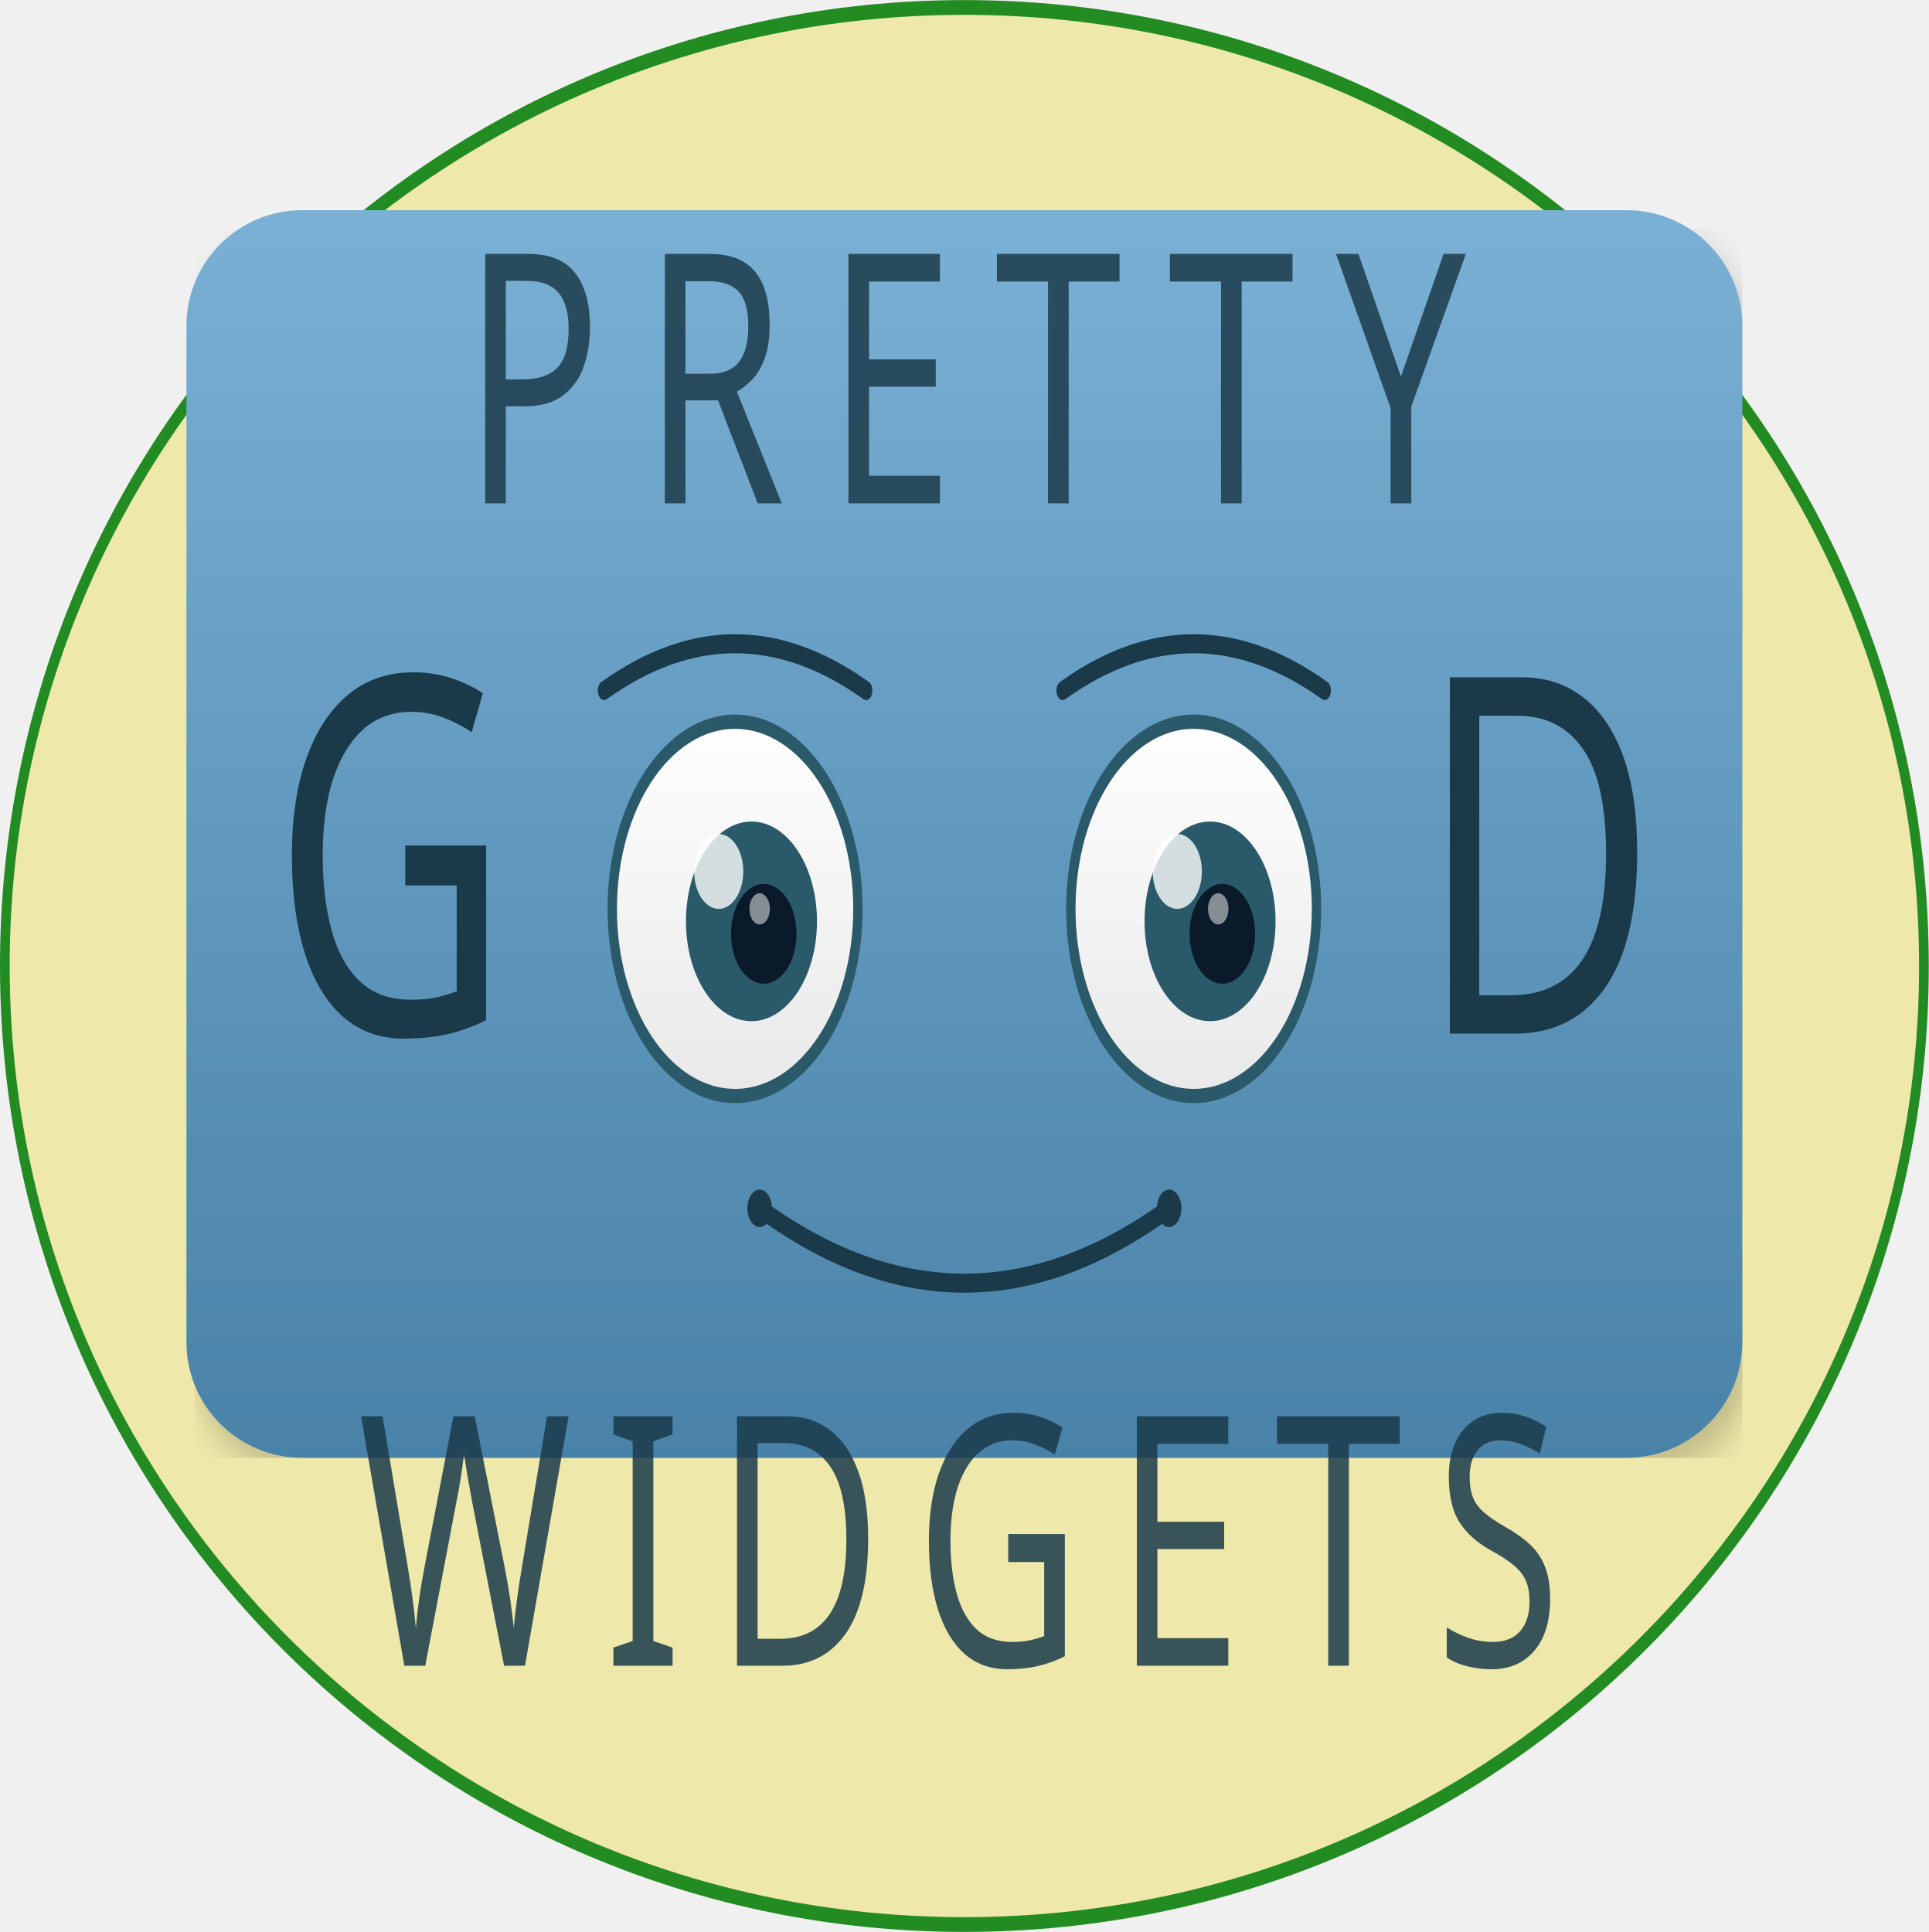
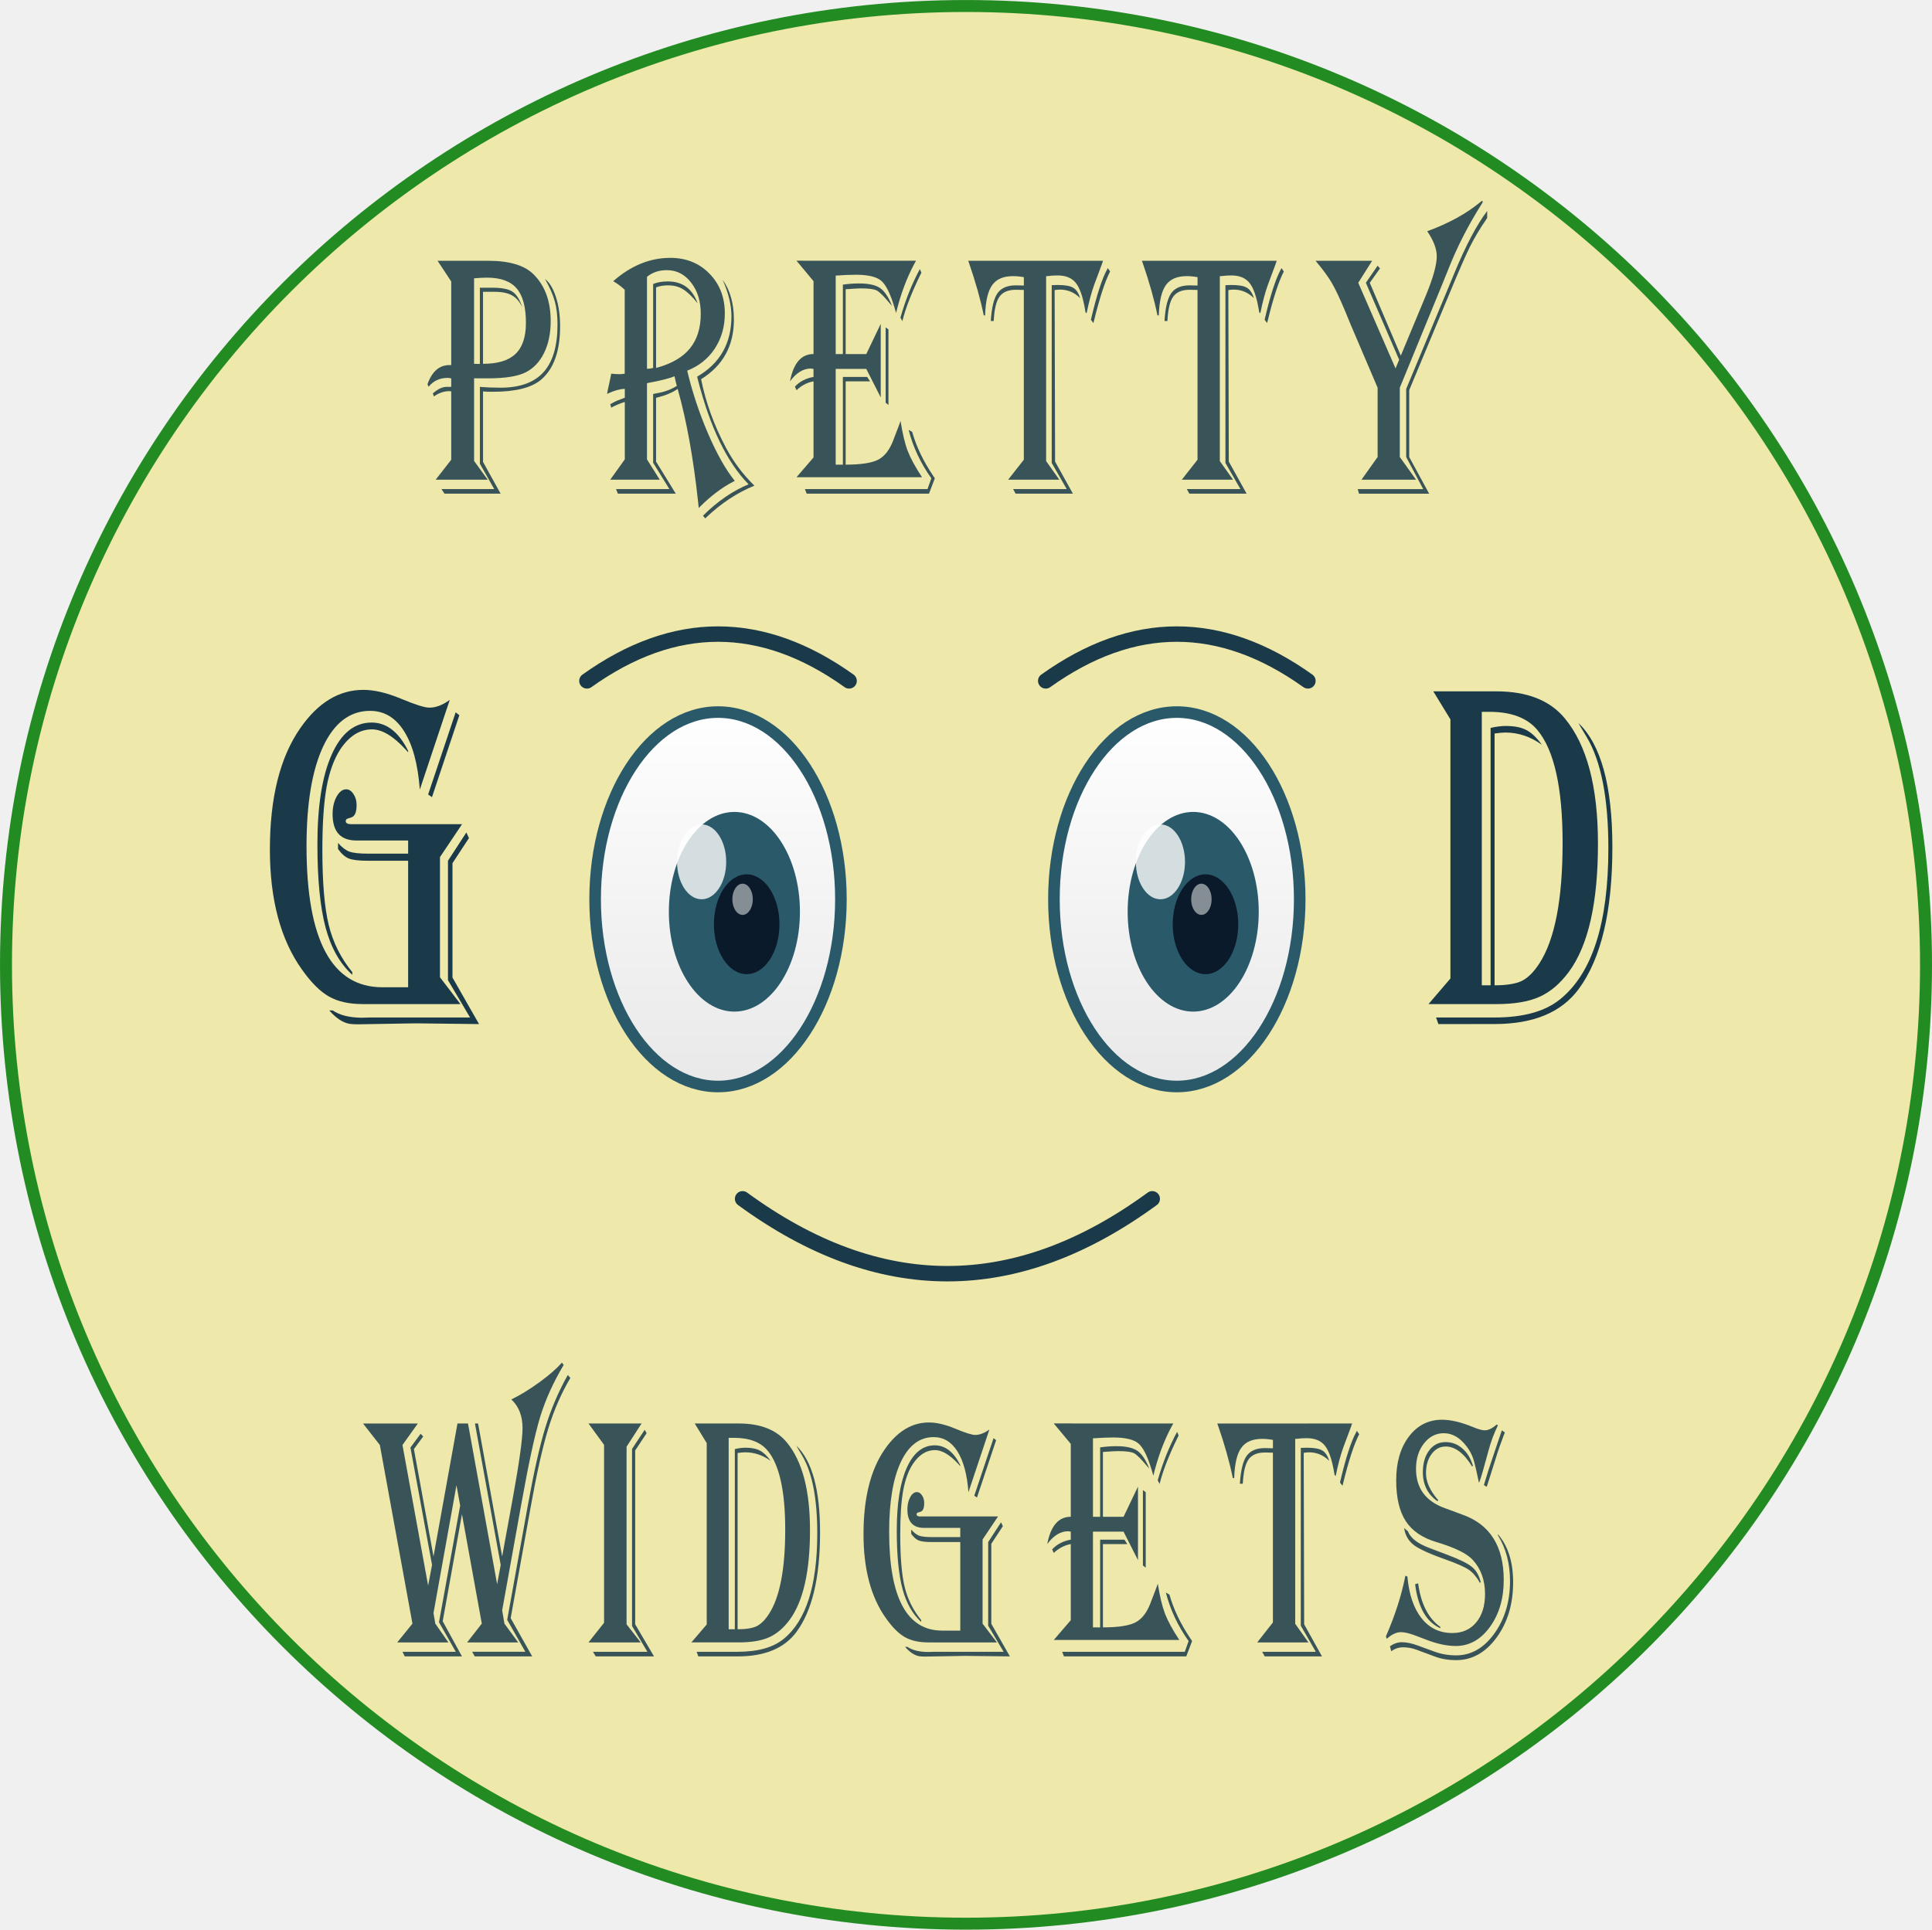
- <svg xmlns="http://www.w3.org/2000/svg" xmlns:xlink="http://www.w3.org/1999/xlink" viewBox="0 0 499.997 500.818" version="1.1" id="svg75" width="5.208in" height="5.217in">
-   <defs id="defs13">
-     <linearGradient id="head-grad" x1="188.624" y1="121.3" x2="188.624" y2="396.981" gradientTransform="scale(1.378405,0.7254763)" gradientUnits="userSpaceOnUse">
-       <stop offset="0%" stop-color="#7ab0d4" id="stop2" />
-       <stop offset="100%" stop-color="#4a82a8" id="stop4" />
-     </linearGradient>
+ <svg xmlns="http://www.w3.org/2000/svg" xmlns:xlink="http://www.w3.org/1999/xlink" width="5.214in" height="5.209in" viewBox="0 0 132.447 132.316" version="1.1" id="svg432">
+   <defs id="defs429">
    <linearGradient id="eye-grad" x1="0" y1="0" x2="0" y2="1">
      <stop offset="0%" stop-color="#ffffff" id="stop7" />
      <stop offset="100%" stop-color="#e8e8e8" id="stop9" />
    </linearGradient>
-     <filter id="shadow" x="0" y="0" width="1" height="1">
-       <feDropShadow dx="2" dy="3" stdDeviation="3" flood-color="#000" flood-opacity="0.2" />
-     </filter>
-     <linearGradient xlink:href="#eye-grad" id="linearGradient360" x1="362.5" y1="168.5" x2="362.5" y2="231.5" gradientUnits="userSpaceOnUse" />
-     <linearGradient xlink:href="#eye-grad" id="linearGradient362" x1="474.5" y1="168.5" x2="474.5" y2="231.5" gradientUnits="userSpaceOnUse" />
+     <linearGradient xlink:href="#eye-grad" id="linearGradient360" x1="362.5" y1="168.5" x2="362.5" y2="231.5" gradientUnits="userSpaceOnUse" gradientTransform="matrix(0.2808315,0,0,0.4278941,-16.62912,71.34158)" />
+     <linearGradient xlink:href="#eye-grad" id="linearGradient362" x1="474.5" y1="168.5" x2="474.5" y2="231.5" gradientUnits="userSpaceOnUse" gradientTransform="matrix(0.2808315,0,0,0.4278941,-16.62912,71.34158)" />
  </defs>
-   <g id="g580" transform="matrix(1.061411,0,0,1.617238,-347.4635,-359.6902)" style="stroke-width:0.763">
-     <ellipse style="fill:#eee8aa;stroke:#228b22;stroke-width:2.366;stop-color:#000000" id="path552" cx="562.895" cy="377.248" rx="234.351" ry="153.654" />
-     <g id="g384" transform="translate(112.8945,168.0899)" style="stroke-width:0.763">
-       <rect x="260" y="88" width="380" height="200" rx="28.264" ry="18.55" fill="url(#head-grad)" filter="url(#shadow)" id="rect15" style="fill:url(#head-grad);stroke-width:0.922" />
-       <text x="450" y="135" text-anchor="middle" font-family="'Courier New', Courier, monospace" font-size="56px" font-weight="900" fill="#1a3a4a" letter-spacing="10" opacity="0.85" id="text37" style="font-weight:900;font-size:56px;font-family:'Courier New', Courier, monospace;letter-spacing:10;text-anchor:middle;opacity:0.85;fill:#1a3a4a;stroke-width:0.763">
-         <tspan style="font-style:normal;font-variant:normal;font-weight:normal;font-stretch:normal;font-size:56px;font-family:Algerian;-inkscape-font-specification:'Algerian, Normal';font-variant-ligatures:normal;font-variant-caps:normal;font-variant-numeric:normal;font-variant-east-asian:normal;stroke-width:0.763" id="tspan488">PRETTY</tspan>
-       </text>
-       <text x="310" y="220" text-anchor="middle" font-family="'Courier New', Courier, monospace" font-size="80px" font-weight="900" fill="#1a3a4a" id="text39" style="font-weight:900;font-size:80px;font-family:'Courier New', Courier, monospace;text-anchor:middle;fill:#1a3a4a;stroke-width:0.763">
-         <tspan style="font-style:normal;font-variant:normal;font-weight:normal;font-stretch:normal;font-size:80px;font-family:Algerian;-inkscape-font-specification:'Algerian, Normal';font-variant-ligatures:normal;font-variant-caps:normal;font-variant-numeric:normal;font-variant-east-asian:normal;stroke-width:0.763" id="tspan490">G</tspan>
-       </text>
-       <circle cx="394" cy="200" fill="url(#eye-grad)" stroke="#2a5a6a" stroke-width="2.29" id="ellipse41" r="30" style="fill:url(#linearGradient360)" />
-       <circle cx="398" cy="202" r="16" fill="#2a5a6a" id="circle43" style="stroke-width:0.922" />
-       <circle cx="401" cy="204" r="8" fill="#0a1a2a" id="circle45" style="stroke-width:0.922" />
-       <circle cx="390" cy="194" r="6" fill="#ffffff" opacity="0.8" id="circle47" style="stroke-width:0.922" />
-       <circle cx="400" cy="200" r="2.5" fill="#ffffff" opacity="0.5" id="circle49" style="stroke-width:0.922" />
-       <circle cx="506" cy="200" fill="url(#eye-grad)" stroke="#2a5a6a" stroke-width="2.29" id="ellipse51" r="30" style="fill:url(#linearGradient362)" />
-       <circle cx="510" cy="202" r="16" fill="#2a5a6a" id="circle53" style="stroke-width:0.922" />
-       <circle cx="513" cy="204" r="8" fill="#0a1a2a" id="circle55" style="stroke-width:0.922" />
-       <circle cx="502" cy="194" r="6" fill="#ffffff" opacity="0.8" id="circle57" style="stroke-width:0.922" />
-       <circle cx="512" cy="200" r="2.5" fill="#ffffff" opacity="0.5" id="circle59" style="stroke-width:0.922" />
-       <path d="m 362,165 q 32,-15 64,0" fill="none" stroke="#1a3a4a" stroke-width="3.053" stroke-linecap="round" id="path61" />
-       <path d="m 474,165 q 32,-15 64,0" fill="none" stroke="#1a3a4a" stroke-width="3.053" stroke-linecap="round" id="path63" />
-       <text x="590" y="220" text-anchor="middle" font-family="'Courier New', Courier, monospace" font-size="80px" font-weight="900" fill="#1a3a4a" id="text65" style="font-weight:900;font-size:80px;font-family:'Courier New', Courier, monospace;text-anchor:middle;fill:#1a3a4a;stroke-width:0.763">
-         <tspan style="font-style:normal;font-variant:normal;font-weight:normal;font-stretch:normal;font-size:80px;font-family:Algerian;-inkscape-font-specification:'Algerian, Normal';font-variant-ligatures:normal;font-variant-caps:normal;font-variant-numeric:normal;font-variant-east-asian:normal;stroke-width:0.763" id="tspan492">D</tspan>
-       </text>
-       <path d="m 400,248 q 50,24 100,0" fill="none" stroke="#1a3a4a" stroke-width="3.053" stroke-linecap="round" id="path67" />
-       <circle cx="400" cy="248" r="3" fill="#1a3a4a" id="circle69" style="stroke-width:0.922" />
-       <circle cx="500" cy="248" r="3" fill="#1a3a4a" id="circle71" style="stroke-width:0.922" />
-       <text x="448.833" y="321.327" text-anchor="middle" font-family="'Courier New', Courier, monospace" font-size="56px" font-weight="900" fill="#1a3a4a" letter-spacing="8" opacity="0.85" id="text73" style="font-weight:900;font-size:56px;font-family:'Courier New', Courier, monospace;letter-spacing:8;text-anchor:middle;opacity:0.85;fill:#1a3a4a;stroke-width:0.763">
-         <tspan style="font-style:normal;font-variant:normal;font-weight:normal;font-stretch:normal;font-size:56px;font-family:Algerian;-inkscape-font-specification:'Algerian, Normal';font-variant-ligatures:normal;font-variant-caps:normal;font-variant-numeric:normal;font-variant-east-asian:normal;stroke-width:0.763" id="tspan494">WIDGETS</tspan>
-       </text>
+   <g id="layer1" transform="translate(-43.89547,-96.68047)">
+     <g id="g892">
+       <ellipse style="fill:#eee8aa;stroke:#228b22;stroke-width:0.82;stop-color:#000000" id="path552" cx="110.119" cy="162.838" rx="65.813" ry="65.748" />
+       <g id="g867" transform="translate(-0.9003362,1.422797)">
+         <g aria-label="PRETTY" transform="scale(0.8101302,1.234369)" id="text37" style="font-size:19.412px;font-family:Algerian;-inkscape-font-specification:'Algerian, Normal';letter-spacing:3.466;text-anchor:middle;opacity:0.85;fill:#1a3a4a;stroke-width:0.265">
+           <path d="m 92.321,91.655 h 4.256 q 2.711,0 3.858,0.749 1.46,0.938 1.46,2.607 0,1.014 -0.559,1.763 -0.559,0.749 -1.564,1.081 -1.005,0.332 -3.194,0.332 h -1.166 v 4.588 l 1.156,1.043 h -4.408 l 1.318,-1.109 v -3.801 q -0.114,-0.009 -0.161,-0.009 -0.682,0 -1.308,0.294 l -0.085,-0.171 q 0.635,-0.36 1.137,-0.36 h 0.341 l 0.076,-0.009 v -0.464 q -0.218,-0.028 -0.294,-0.028 -1.014,0 -1.621,0.493 l -0.095,-0.142 q 0.578,-1.062 1.858,-1.062 h 0.152 v -4.645 z m 3.09,0.976 v 4.749 h 0.123 l 0.246,0.009 q 0.038,0 0.123,-0.009 v -4.228 h 1.043 q 1.213,0 1.706,0.218 0.502,0.209 0.853,0.882 -0.351,-0.483 -0.882,-0.673 -0.521,-0.199 -1.479,-0.199 h -0.976 v 4 q 1.877,0 2.749,-0.55 0.882,-0.55 0.882,-1.725 0,-1.318 -0.787,-1.915 -0.777,-0.597 -2.512,-0.597 -0.445,0 -1.09,0.038 z m 6,0.038 q 0.578,0.284 0.929,1.005 0.351,0.711 0.351,1.621 0,2.057 -1.592,2.957 -1.204,0.682 -4.114,0.682 -0.483,0 -0.815,-0.019 v 3.915 l 1.488,1.763 h -4.749 l -0.256,-0.256 h 4.464 l -1.213,-1.403 v -4.275 q 0.825,0.047 1.754,0.047 2.446,0 3.63,-0.863 1.185,-0.863 1.185,-2.645 0,-0.739 -0.227,-1.28 -0.227,-0.55 -0.834,-1.251 z" id="path1224" />
+           <path d="m 107.181,92.793 q 2.246,-1.299 4.834,-1.299 2.009,0 3.308,0.872 1.308,0.872 1.308,2.218 0,1.1 -0.853,1.953 -0.853,0.844 -2.332,1.223 0.654,1.801 1.773,3.507 1.128,1.706 2.256,2.616 l -0.142,0.047 q -1.412,0.483 -2.768,1.365 l -0.142,0.095 -0.047,-0.303 q -0.607,-3.668 -1.697,-6.218 l -0.038,-0.095 q -0.654,0.303 -1.754,0.483 l -0.076,0.009 v 3.545 l 1.668,1.782 h -4.901 l -0.152,-0.256 h 4.512 l -1.374,-1.46 v -3.82 l 0.199,-0.028 q 1.081,-0.114 1.81,-0.427 -0.057,-0.114 -0.066,-0.142 l -0.095,-0.275 q -0.009,-0.028 -0.047,-0.114 -0.588,0.171 -2.218,0.37 l -0.104,0.019 v 4.228 l 1.081,1.128 h -4.19 l 1.232,-1.128 v -3.185 l -0.076,0.009 q -0.55,0.123 -0.995,0.275 l -0.076,0.028 -0.085,-0.19 q 0.417,-0.161 0.654,-0.218 l 0.502,-0.123 0.076,-0.019 v -0.493 q -0.559,0 -1.393,0.246 l -0.104,0.038 q 0.019,-0.133 0.19,-0.616 0.019,-0.038 0.133,-0.427 0.009,-0.028 0.028,-0.085 0.427,0.028 0.664,0.028 0.256,0 0.474,-0.028 v -4.664 q -0.436,-0.265 -0.9,-0.446 z m 2.863,-0.246 v 5.109 q 0.275,0 0.521,-0.047 v -4.664 q 0.521,-0.142 1.251,-0.142 1.848,0 2.512,1.213 -0.701,-0.569 -1.232,-0.777 -0.531,-0.218 -1.27,-0.218 -0.578,0 -1.014,0.114 v 4.474 l 0.104,-0.019 q 1.867,-0.341 2.768,-1.071 0.91,-0.739 0.91,-1.915 0,-1.052 -0.815,-1.735 -0.815,-0.692 -2.057,-0.692 -0.995,0 -1.678,0.37 z m 4.578,5.687 q 0.597,1.953 2.114,3.82 0.948,1.166 2.398,2.095 -2.171,0.578 -4.076,1.763 l -0.085,0.057 -0.19,-0.152 q 1.81,-1.185 3.858,-1.744 -2.73,-1.82 -4.294,-5.82 l -0.057,-0.161 q 2.9,-1.1 2.9,-3.355 0,-0.929 -0.749,-2.028 0.957,0.872 0.957,2.218 0,2.18 -2.777,3.308 z" id="path1226" />
+           <path d="m 132.809,91.655 -0.152,0.18 q -0.967,1.185 -1.536,2.72 -0.095,-0.218 -0.142,-0.322 -0.521,-1.137 -1.118,-1.469 -0.597,-0.332 -2.142,-0.332 -0.711,0 -1.706,0.047 v 4.36 h 0.607 v -3.858 q 0.72,-0.066 1.374,-0.066 1.204,0 1.773,0.256 0.569,0.256 1.014,0.995 -0.133,-0.095 -0.19,-0.142 -0.768,-0.607 -1.109,-0.72 -0.341,-0.114 -1.346,-0.114 -0.303,0 -1.081,0.038 l -0.199,0.009 v 3.602 h 1.744 l 1.223,-1.678 v 4.085 l -1.223,-1.583 h -2.588 v 5.318 h 0.607 v -4.872 h 2.057 l 0.246,0.246 h -2.066 v 4.626 q 1.934,0 2.749,-0.275 0.815,-0.275 1.28,-1.081 l 0.502,-0.863 q 0.028,-0.057 0.114,-0.209 0.246,1.043 0.607,1.668 0.37,0.626 1.213,1.46 h -10.626 l 1.441,-1.1 v -4.228 q -0.796,0.095 -1.441,0.493 l -0.133,-0.199 q 0.578,-0.417 1.573,-0.54 v -0.446 q -0.161,-0.019 -0.227,-0.019 -0.967,0 -1.763,0.711 0.436,-1.517 1.991,-1.517 v -4.047 l -1.441,-1.137 z m 0.455,0.664 -0.066,0.085 q -1.156,1.555 -1.545,2.607 l -0.161,-0.199 q 0.635,-1.469 1.64,-2.692 z m -2.787,3.156 v 4.19 l -0.237,-0.123 v -4.19 z m 3.924,8.265 -0.493,0.853 h -10.351 l -0.152,-0.256 h 10.379 l 0.322,-0.597 q -1.365,-1.261 -1.924,-2.692 l 0.303,0.114 q 0.521,1.213 1.763,2.427 z" id="path1228" />
+           <path d="m 148.635,91.655 q -0.085,0.161 -0.114,0.218 l -0.645,1.137 q -0.332,0.607 -0.616,1.517 l -0.019,0.047 -0.095,-0.066 -0.028,-0.123 q -0.275,-1.081 -0.787,-1.498 -0.502,-0.417 -1.545,-0.417 -0.427,0 -0.853,0.038 h -0.114 v 10.275 l 1.118,1.033 h -4.332 l 1.327,-1.109 v -9.431 l -0.673,-0.009 q -0.976,0 -1.393,0.389 -0.408,0.379 -0.483,1.346 h -0.246 q 0.104,-1.109 0.569,-1.545 0.474,-0.436 1.555,-0.436 l 0.569,0.009 h 0.104 v -0.464 q -0.483,-0.057 -0.919,-0.057 -1.223,0 -1.763,0.502 -0.54,0.493 -0.597,1.678 h -0.114 q -0.408,-1.318 -1.261,-2.938 l -0.057,-0.095 z m 0.597,0.597 q -0.654,0.834 -1.374,2.768 l -0.038,0.095 -0.209,-0.18 0.028,-0.085 q 0.701,-1.962 1.355,-2.73 l 0.047,-0.057 z m -2.531,1.479 q -0.73,-0.474 -1.706,-0.474 -0.218,0 -0.455,0.028 l 0.038,9.526 1.507,1.782 h -4.844 l -0.218,-0.256 h 4.54 l -1.27,-1.45 v -9.877 l 0.512,-0.009 q 0.919,0 1.299,0.152 0.389,0.142 0.597,0.578 z" id="path1230" />
+           <path d="m 163.334,91.655 q -0.085,0.161 -0.114,0.218 l -0.645,1.137 q -0.332,0.607 -0.616,1.517 l -0.019,0.047 -0.095,-0.066 -0.028,-0.123 q -0.275,-1.081 -0.787,-1.498 -0.502,-0.417 -1.545,-0.417 -0.427,0 -0.853,0.038 h -0.114 v 10.275 l 1.118,1.033 h -4.332 l 1.327,-1.109 v -9.431 l -0.673,-0.009 q -0.976,0 -1.393,0.389 -0.408,0.379 -0.483,1.346 h -0.246 q 0.104,-1.109 0.569,-1.545 0.474,-0.436 1.555,-0.436 l 0.569,0.009 h 0.104 v -0.464 q -0.483,-0.057 -0.919,-0.057 -1.223,0 -1.763,0.502 -0.54,0.493 -0.597,1.678 h -0.114 q -0.408,-1.318 -1.261,-2.938 l -0.057,-0.095 z m 0.597,0.597 q -0.654,0.834 -1.374,2.768 l -0.038,0.095 -0.209,-0.18 0.028,-0.085 q 0.701,-1.962 1.355,-2.73 l 0.047,-0.057 z m -2.531,1.479 q -0.73,-0.474 -1.706,-0.474 -0.218,0 -0.455,0.028 l 0.038,9.526 1.507,1.782 h -4.844 l -0.218,-0.256 h 4.54 l -1.27,-1.45 v -9.877 l 0.512,-0.009 q 0.919,0 1.299,0.152 0.389,0.142 0.597,0.578 z" id="path1232" />
+           <path d="m 180.715,88.319 0.057,0.076 -0.095,0.104 q -1.697,1.763 -2.796,3.583 -0.427,0.692 -0.607,0.986 l -3.526,5.64 v 3.848 l 1.374,1.261 h -4.616 l 1.365,-1.261 v -3.848 l -2.275,-3.498 -0.493,-0.787 q -0.673,-1.052 -1.109,-1.536 -0.427,-0.483 -1.27,-1.147 l -0.104,-0.085 h 4.787 l -1.175,1.223 3.156,4.758 0.303,-0.483 -2.815,-4.275 0.995,-0.948 0.199,0.152 -0.863,0.796 2.626,4.047 2.123,-3.346 q 0.919,-1.46 0.919,-2.18 0,-0.607 -0.806,-1.384 2.758,-0.664 4.531,-1.64 z m 0.427,0.569 v 0.389 l -0.095,0.095 q -0.796,0.758 -1.374,1.517 -0.569,0.758 -1.697,2.55 l -3.431,5.403 v 3.716 l 1.687,2.038 h -5.934 l -0.114,-0.256 h 5.545 l -1.441,-1.782 v -3.782 l 3.498,-5.517 0.55,-0.872 q 1.469,-2.341 2.806,-3.498 z" id="path1234" />
+         </g>
+         <g aria-label="G" transform="scale(0.8101302,1.234369)" id="text39" style="font-size:27.732px;font-family:Algerian;-inkscape-font-specification:'Algerian, Normal';text-anchor:middle;fill:#1a3a4a;stroke-width:0.265">
+           <path d="m 93.353,116.049 -2.532,4.983 q -0.244,-2.126 -1.341,-3.25 -1.083,-1.124 -2.871,-1.124 -2.546,0 -3.968,1.977 -1.408,1.977 -1.408,5.538 0,7.84 6.418,7.84 h 2.18 v -7.028 h -3.412 q -1.11,0 -1.598,-0.122 -0.474,-0.122 -0.921,-0.528 v -0.339 q 0.487,0.366 0.975,0.487 0.487,0.108 1.584,0.108 h 3.372 v -0.731 h -3.764 -0.609 q -2.018,0 -2.018,-1.462 0,-0.569 0.339,-0.975 0.339,-0.406 0.812,-0.406 0.352,0 0.609,0.257 0.271,0.257 0.271,0.609 0,0.596 -0.433,0.691 l -0.325,0.068 q -0.162,0.041 -0.162,0.135 0,0.176 0.447,0.176 h 0.46 8.937 l -1.869,1.828 v 6.676 l 1.733,1.49 H 87.341 85.974 q -1.72,0 -2.844,-0.42 -1.124,-0.42 -2.275,-1.49 -2.722,-2.492 -2.722,-6.676 0,-4.32 2.573,-6.743 2.248,-2.126 5.335,-2.126 1.381,0 3.169,0.487 1.828,0.501 2.41,0.501 0.853,0 1.733,-0.433 z m 0.812,0.853 -2.316,4.55 -0.325,-0.149 2.329,-4.563 z m -4.333,2.058 -0.244,-0.176 q -1.544,-1.097 -2.817,-1.097 -1.544,0 -2.668,1.097 -0.812,0.812 -1.178,2.126 -0.352,1.313 -0.352,3.466 0,2.735 0.542,4.184 0.542,1.449 1.991,2.613 v 0.149 q -1.571,-0.934 -2.261,-2.627 -0.691,-1.706 -0.691,-4.617 0,-3.209 1.205,-4.983 1.205,-1.787 3.385,-1.787 1.896,0 3.087,1.571 z m 5.146,4.766 -1.395,1.395 v 6.351 l 2.248,2.586 -5.376,-0.041 -4.875,0.054 q -0.46,0 -0.704,-0.027 -0.853,-0.095 -1.72,-0.745 h 0.284 q 0.921,0.406 2.519,0.406 l 0.677,-0.013 h 8.436 l -1.869,-2.072 v -6.635 l 1.557,-1.571 z" id="path1237" />
+         </g>
+         <ellipse cx="94.019" cy="156.92" fill="url(#eye-grad)" stroke="#2a5a6a" stroke-width="0.794" id="ellipse41" style="fill:url(#linearGradient360)" rx="8.425" ry="12.837" />
+         <ellipse cx="95.142" cy="157.776" fill="#2a5a6a" id="circle43" style="stroke-width:0.32" rx="4.493" ry="6.846" />
+         <ellipse cx="95.984" cy="158.632" fill="#0a1a2a" id="circle45" style="stroke-width:0.32" rx="2.247" ry="3.423" />
+         <ellipse cx="92.895" cy="154.353" fill="#ffffff" opacity="0.8" id="circle47" style="stroke-width:0.32" rx="1.685" ry="2.567" />
+         <ellipse cx="95.703" cy="156.92" fill="#ffffff" opacity="0.5" id="circle49" style="stroke-width:0.32" rx="0.702" ry="1.07" />
+         <ellipse cx="125.472" cy="156.92" fill="url(#eye-grad)" stroke="#2a5a6a" stroke-width="0.794" id="ellipse51" style="fill:url(#linearGradient362)" rx="8.425" ry="12.837" />
+         <ellipse cx="126.595" cy="157.776" fill="#2a5a6a" id="circle53" style="stroke-width:0.32" rx="4.493" ry="6.846" />
+         <ellipse cx="127.437" cy="158.632" fill="#0a1a2a" id="circle55" style="stroke-width:0.32" rx="2.247" ry="3.423" />
+         <ellipse cx="124.348" cy="154.353" fill="#ffffff" opacity="0.8" id="circle57" style="stroke-width:0.32" rx="1.685" ry="2.567" />
+         <ellipse cx="127.157" cy="156.92" fill="#ffffff" opacity="0.5" id="circle59" style="stroke-width:0.32" rx="0.702" ry="1.07" />
+         <path d="m 85.032,141.944 q 8.987,-6.418 17.973,0" fill="none" stroke="#1a3a4a" stroke-width="1.058" stroke-linecap="round" id="path61" />
+         <path d="m 116.485,141.944 q 8.987,-6.418 17.973,0" fill="none" stroke="#1a3a4a" stroke-width="1.058" stroke-linecap="round" id="path63" />
+         <g aria-label="D" transform="scale(0.8101302,1.234369)" id="text65" style="font-size:27.732px;font-family:Algerian;-inkscape-font-specification:'Algerian, Normal';text-anchor:middle;fill:#1a3a4a;stroke-width:0.265">
+           <path d="m 176.583,115.575 h 5.335 q 3.913,0 5.796,1.503 2.803,2.221 2.803,6.96 0,4.915 -2.451,7.109 -1.11,0.988 -2.492,1.395 -1.368,0.406 -3.643,0.406 h -5.755 l 1.855,-1.422 v -14.394 z m 4.103,1.137 v 15.193 h 0.745 v -14.299 q 0.704,-0.108 1.286,-0.108 1.11,0 1.747,0.23 0.65,0.217 1.3,0.812 -1.435,-0.677 -3.074,-0.677 -0.352,0 -0.921,0.054 v 13.988 q 1.517,0 2.302,-0.244 0.785,-0.257 1.49,-0.975 1.963,-1.991 1.963,-6.689 0,-4.59 -2.126,-6.269 -1.286,-1.016 -4.076,-1.016 z m -3.67,17.346 -0.203,-0.366 h 4.956 q 3.656,0 5.552,-1.016 4.076,-2.167 4.076,-8.382 0,-4.157 -1.828,-6.175 l -0.542,-0.596 q -0.027,-0.027 -0.162,-0.19 2.871,1.801 2.871,6.892 0,5.349 -2.844,7.881 -2.18,1.95 -7.123,1.95 z" id="path1240" />
+         </g>
+         <path d="m 95.704,177.459 q 14.042,10.269 28.083,0" fill="none" stroke="#1a3a4a" stroke-width="1.058" stroke-linecap="round" id="path67" />
+         <g aria-label="WIDGETS" transform="scale(0.8101302,1.234369)" id="text73" style="font-size:19.412px;font-family:Algerian;-inkscape-font-specification:'Algerian, Normal';letter-spacing:2.773;text-anchor:middle;opacity:0.85;fill:#1a3a4a;stroke-width:0.265">
+           <path d="m 102.993,152.994 q -1.318,1.45 -1.991,2.891 -0.664,1.441 -1.573,4.768 l -1.64,5.972 0.19,0.739 1.166,1.043 h -4.322 l 1.242,-1.043 -1.678,-6.076 -1.63,5.943 1.63,1.953 h -4.844 l -0.19,-0.256 h 4.512 l -1.422,-1.64 1.791,-6.483 -0.313,-1.128 -1.943,7.1 0.152,0.588 1.109,1.043 h -4.332 l 1.289,-1.043 -2.758,-9.924 -1.422,-1.194 h 4.635 l -1.299,1.194 2.171,7.81 0.332,-1.147 -1.829,-6.521 0.863,-0.768 0.218,0.152 -0.787,0.701 1.659,5.962 2.028,-7.384 h 0.891 l 2.464,8.929 0.303,-1.071 -2.18,-7.858 h 0.265 l 2.038,7.384 0.891,-3.204 q 0.834,-3.014 0.834,-3.924 0,-1.014 -0.948,-1.592 1.109,-0.351 2.379,-0.957 1.27,-0.607 1.896,-1.09 z m 0.569,0.72 q -1.137,1.251 -1.877,2.825 -0.73,1.573 -1.498,4.398 l -1.678,6.123 1.82,2.123 h -4.863 l -0.218,-0.256 h 4.502 l -1.536,-1.773 1.744,-6.351 q 0.777,-2.825 1.488,-4.341 0.711,-1.526 1.896,-2.91 z" id="path1243" />
+           <path d="m 105.093,156.246 h 4.493 l -1.27,1.289 v 9.867 l 1.194,1.005 h -4.417 l 1.318,-1.09 v -9.886 z m 4.919,0.54 -0.967,0.957 v 9.659 l 1.592,1.782 h -4.929 l -0.237,-0.256 h 4.607 l -1.299,-1.431 v -9.839 l 1.071,-1.062 z" id="path1245" />
+           <path d="m 114.084,156.246 h 3.735 q 2.739,0 4.057,1.052 1.962,1.555 1.962,4.872 0,3.441 -1.716,4.976 -0.777,0.692 -1.744,0.976 -0.957,0.284 -2.55,0.284 h -4.028 l 1.299,-0.995 v -10.076 z m 2.872,0.796 v 10.635 h 0.521 V 157.667 q 0.493,-0.076 0.9,-0.076 0.777,0 1.223,0.161 0.455,0.152 0.91,0.569 -1.005,-0.474 -2.152,-0.474 -0.246,0 -0.645,0.038 v 9.792 q 1.062,0 1.611,-0.171 0.55,-0.18 1.043,-0.682 1.374,-1.393 1.374,-4.682 0,-3.213 -1.488,-4.389 -0.9,-0.711 -2.853,-0.711 z m -2.569,12.142 -0.142,-0.256 h 3.469 q 2.559,0 3.886,-0.711 2.853,-1.517 2.853,-5.867 0,-2.91 -1.28,-4.322 l -0.379,-0.417 q -0.019,-0.019 -0.114,-0.133 2.009,1.261 2.009,4.825 0,3.744 -1.991,5.517 -1.526,1.365 -4.986,1.365 z" id="path1247" />
+           <path d="m 139.019,156.577 -1.773,3.488 q -0.171,-1.488 -0.938,-2.275 -0.758,-0.787 -2.009,-0.787 -1.782,0 -2.777,1.384 -0.986,1.384 -0.986,3.877 0,5.488 4.493,5.488 h 1.526 v -4.919 h -2.389 q -0.777,0 -1.118,-0.085 -0.332,-0.085 -0.645,-0.37 v -0.237 q 0.341,0.256 0.682,0.341 0.341,0.076 1.109,0.076 h 2.36 v -0.512 h -2.635 -0.427 q -1.412,0 -1.412,-1.024 0,-0.398 0.237,-0.682 0.237,-0.284 0.569,-0.284 0.246,0 0.427,0.18 0.19,0.18 0.19,0.427 0,0.417 -0.303,0.483 l -0.227,0.047 q -0.114,0.028 -0.114,0.095 0,0.123 0.313,0.123 h 0.322 6.256 l -1.308,1.28 v 4.673 l 1.213,1.043 h -4.844 -0.957 q -1.204,0 -1.991,-0.294 -0.787,-0.294 -1.592,-1.043 -1.905,-1.744 -1.905,-4.673 0,-3.024 1.801,-4.72 1.573,-1.488 3.735,-1.488 0.967,0 2.218,0.341 1.28,0.351 1.687,0.351 0.597,0 1.213,-0.303 z m 0.569,0.597 -1.621,3.185 -0.227,-0.104 1.63,-3.194 z m -3.033,1.441 -0.171,-0.123 q -1.081,-0.768 -1.972,-0.768 -1.081,0 -1.867,0.768 -0.569,0.569 -0.825,1.488 -0.246,0.919 -0.246,2.427 0,1.915 0.379,2.929 0.379,1.014 1.393,1.829 v 0.104 q -1.1,-0.654 -1.583,-1.839 -0.483,-1.194 -0.483,-3.232 0,-2.246 0.844,-3.488 0.844,-1.251 2.37,-1.251 1.327,0 2.161,1.1 z m 3.602,3.337 -0.976,0.976 v 4.446 l 1.573,1.81 -3.763,-0.028 -3.412,0.038 q -0.322,0 -0.493,-0.019 -0.597,-0.066 -1.204,-0.521 h 0.199 q 0.645,0.284 1.763,0.284 l 0.474,-0.009 h 5.905 l -1.308,-1.45 v -4.645 l 1.09,-1.1 z" id="path1249" />
+           <path d="m 154.579,156.246 -0.152,0.18 q -0.967,1.185 -1.536,2.72 -0.095,-0.218 -0.142,-0.322 -0.521,-1.137 -1.118,-1.469 -0.597,-0.332 -2.142,-0.332 -0.711,0 -1.706,0.047 v 4.36 h 0.607 v -3.858 q 0.72,-0.066 1.374,-0.066 1.204,0 1.773,0.256 0.569,0.256 1.014,0.995 -0.133,-0.095 -0.19,-0.142 -0.768,-0.607 -1.109,-0.72 -0.341,-0.114 -1.346,-0.114 -0.303,0 -1.081,0.038 l -0.199,0.009 v 3.602 h 1.744 l 1.223,-1.678 v 4.085 l -1.223,-1.583 h -2.588 v 5.318 h 0.607 v -4.872 h 2.057 l 0.246,0.246 h -2.066 v 4.626 q 1.934,0 2.749,-0.275 0.815,-0.275 1.28,-1.081 l 0.502,-0.863 q 0.028,-0.057 0.114,-0.209 0.246,1.043 0.607,1.668 0.37,0.626 1.213,1.46 h -10.626 l 1.441,-1.1 v -4.228 q -0.796,0.095 -1.441,0.493 l -0.133,-0.199 q 0.578,-0.417 1.573,-0.54 v -0.446 q -0.161,-0.019 -0.227,-0.019 -0.967,0 -1.763,0.711 0.436,-1.517 1.991,-1.517 v -4.047 l -1.441,-1.137 z m 0.455,0.664 -0.066,0.085 q -1.156,1.555 -1.545,2.607 l -0.161,-0.199 q 0.635,-1.469 1.64,-2.692 z m -2.787,3.156 v 4.19 l -0.237,-0.123 v -4.19 z m 3.924,8.265 -0.493,0.853 h -10.351 l -0.152,-0.256 h 10.379 l 0.322,-0.597 q -1.365,-1.261 -1.924,-2.692 l 0.303,0.114 q 0.521,1.213 1.763,2.427 z" id="path1251" />
+           <path d="m 169.712,156.246 q -0.085,0.161 -0.114,0.218 l -0.645,1.137 q -0.332,0.607 -0.616,1.517 l -0.019,0.047 -0.095,-0.066 -0.028,-0.123 q -0.275,-1.081 -0.787,-1.498 -0.502,-0.417 -1.545,-0.417 -0.427,0 -0.853,0.038 H 164.897 v 10.275 l 1.118,1.033 h -4.332 l 1.327,-1.109 v -9.431 l -0.673,-0.009 q -0.976,0 -1.393,0.389 -0.408,0.379 -0.483,1.346 h -0.246 q 0.104,-1.109 0.569,-1.545 0.474,-0.436 1.555,-0.436 l 0.569,0.009 h 0.104 v -0.464 q -0.483,-0.057 -0.919,-0.057 -1.223,0 -1.763,0.502 -0.54,0.493 -0.597,1.678 h -0.114 q -0.408,-1.318 -1.261,-2.938 l -0.057,-0.095 z m 0.597,0.597 q -0.654,0.834 -1.374,2.768 l -0.038,0.095 -0.209,-0.18 0.028,-0.085 q 0.701,-1.962 1.355,-2.73 l 0.047,-0.057 z m -2.531,1.479 q -0.73,-0.474 -1.706,-0.474 -0.218,0 -0.455,0.028 l 0.038,9.526 1.507,1.782 h -4.844 l -0.218,-0.256 h 4.54 l -1.27,-1.45 v -9.877 l 0.512,-0.009 q 0.919,0 1.299,0.152 0.389,0.142 0.597,0.578 z" id="path1253" />
+           <path d="m 182.049,156.35 q -0.493,0.664 -0.787,1.384 -0.578,1.422 -0.768,1.744 l -0.047,0.057 q -0.038,-0.104 -0.057,-0.161 -0.265,-0.853 -0.436,-1.185 -0.171,-0.332 -0.512,-0.635 -0.863,-0.768 -1.962,-0.768 -1.014,0 -1.687,0.569 -0.673,0.559 -0.673,1.412 0,1.592 2.398,2.171 l 1.602,0.389 q 3.422,0.825 3.422,3.611 0,1.555 -1.175,2.616 -1.166,1.052 -2.891,1.052 -1.081,0 -2.417,-0.332 l -1.109,-0.275 q -0.673,-0.161 -1.109,-0.161 -0.578,0 -1.194,0.37 l -0.076,-0.133 q 1.175,-1.773 1.649,-3.374 l 0.171,0.047 q 0.199,1.488 1.194,2.313 0.995,0.825 2.607,0.825 1.27,0 2.019,-0.588 0.749,-0.588 0.749,-1.583 0,-1.147 -1.043,-1.896 -0.749,-0.531 -3.071,-0.986 -1.791,-0.351 -2.597,-1.166 -0.806,-0.815 -0.806,-2.265 0,-1.498 1.071,-2.427 1.081,-0.938 2.806,-0.938 1.109,0 2.588,0.398 0.692,0.19 1.024,0.19 0.464,0 1.014,-0.322 z m 0.588,0.398 -0.085,0.142 q -0.389,0.654 -0.664,1.251 -0.664,1.393 -0.749,1.555 l -0.047,0.066 -0.227,-0.095 0.038,-0.085 q 0.275,-0.626 0.796,-1.63 l 0.645,-1.251 0.047,-0.076 z m -2.768,1.886 q -1.043,-1.109 -2.237,-1.109 -0.72,0 -1.194,0.417 -0.474,0.417 -0.474,1.062 0,0.701 0.957,1.441 l 0.076,0.047 -0.047,0.076 q -1.251,-0.559 -1.251,-1.621 0,-0.739 0.531,-1.204 0.531,-0.464 1.384,-0.464 0.815,0 1.422,0.351 0.616,0.341 0.9,0.967 z m 2.18,3.763 q 1.289,0.976 1.289,2.673 0,1.81 -1.403,3.071 -1.403,1.251 -3.412,1.251 -1.024,0 -1.848,-0.209 l -1.517,-0.37 q -0.531,-0.133 -1.137,-0.133 -0.54,0 -0.995,0.218 l -0.114,-0.275 q 0.493,-0.227 1.005,-0.227 0.569,0 1.299,0.171 l 1.46,0.351 q 0.872,0.209 1.839,0.209 1.896,0 3.223,-1.204 1.337,-1.213 1.337,-2.929 0,-1.45 -1.024,-2.54 z m -6.749,2.73 q 0.351,1.706 1.877,2.417 v 0.076 q -1.763,-0.512 -2.133,-2.446 z m -1.185,-3.071 0.322,0.18 q 0.313,0.559 1.829,0.929 l 1.526,0.379 q 1.555,0.389 2.066,0.673 0.521,0.275 0.739,0.844 l -0.066,0.038 q -0.427,-0.493 -0.929,-0.72 -0.493,-0.227 -1.905,-0.559 -2.047,-0.474 -2.749,-0.815 -0.701,-0.351 -0.834,-0.948 z" id="path1255" />
+         </g>
+       </g>
    </g>
  </g>
</svg>
